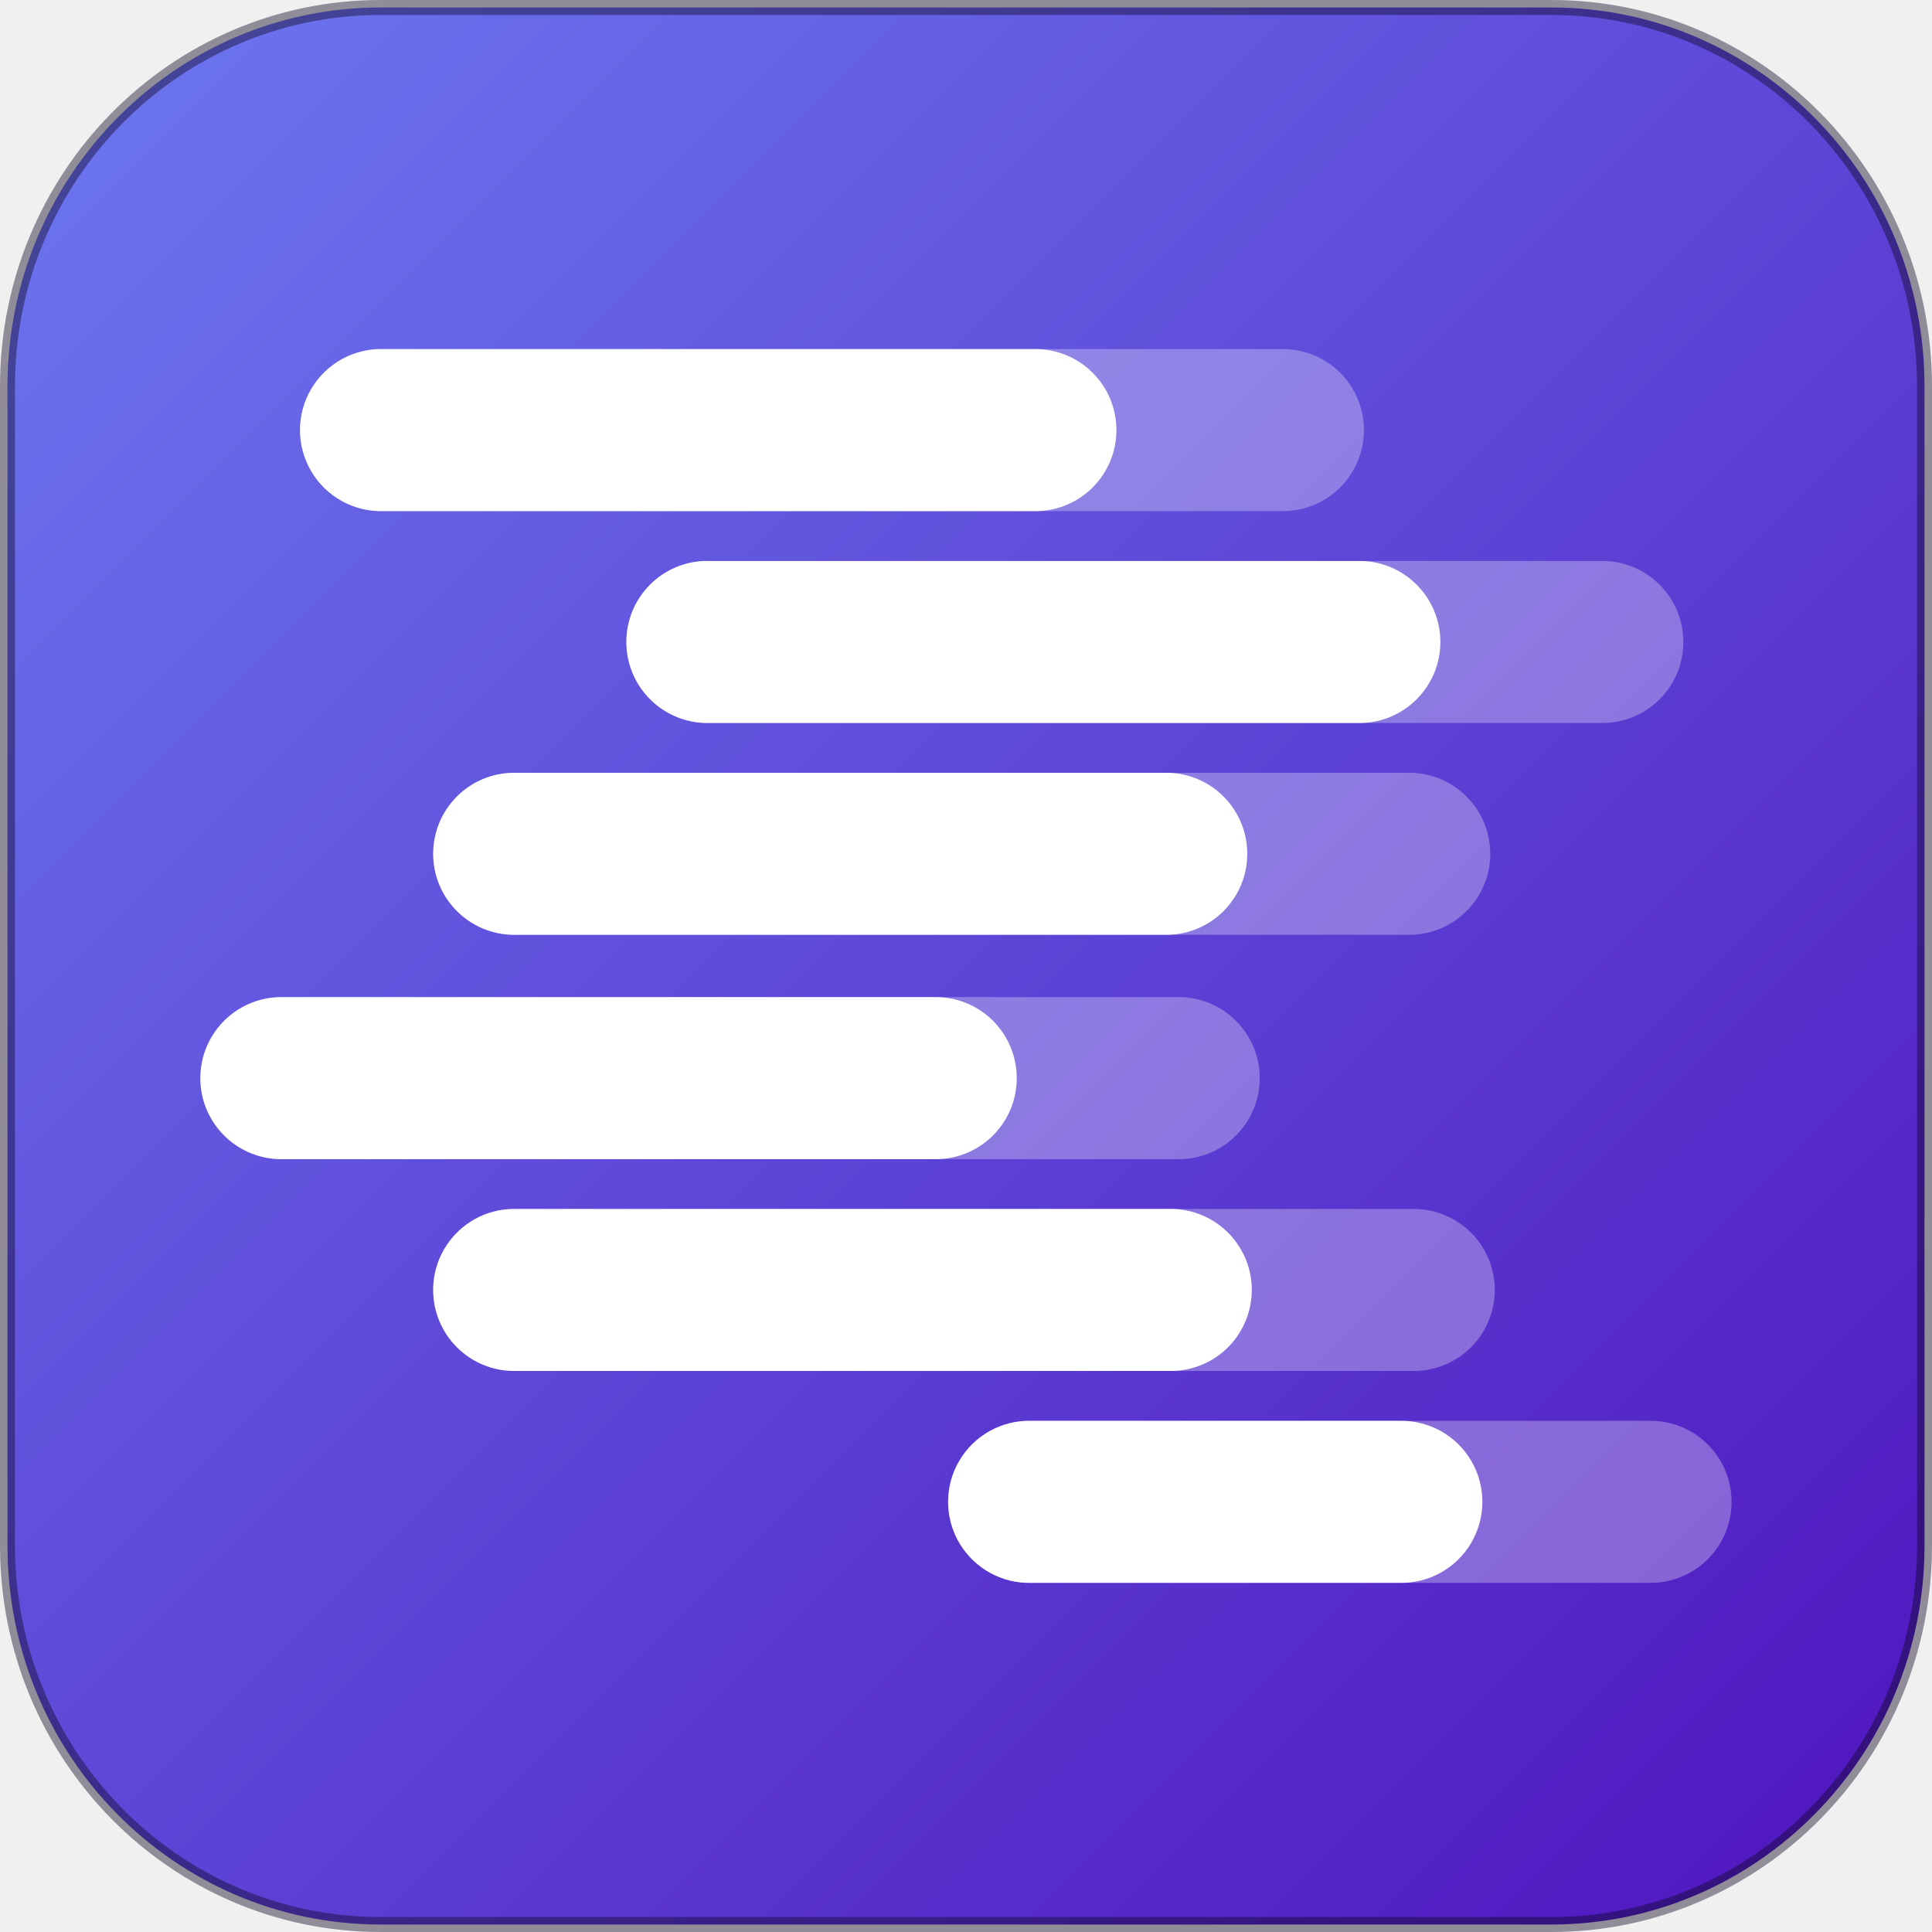
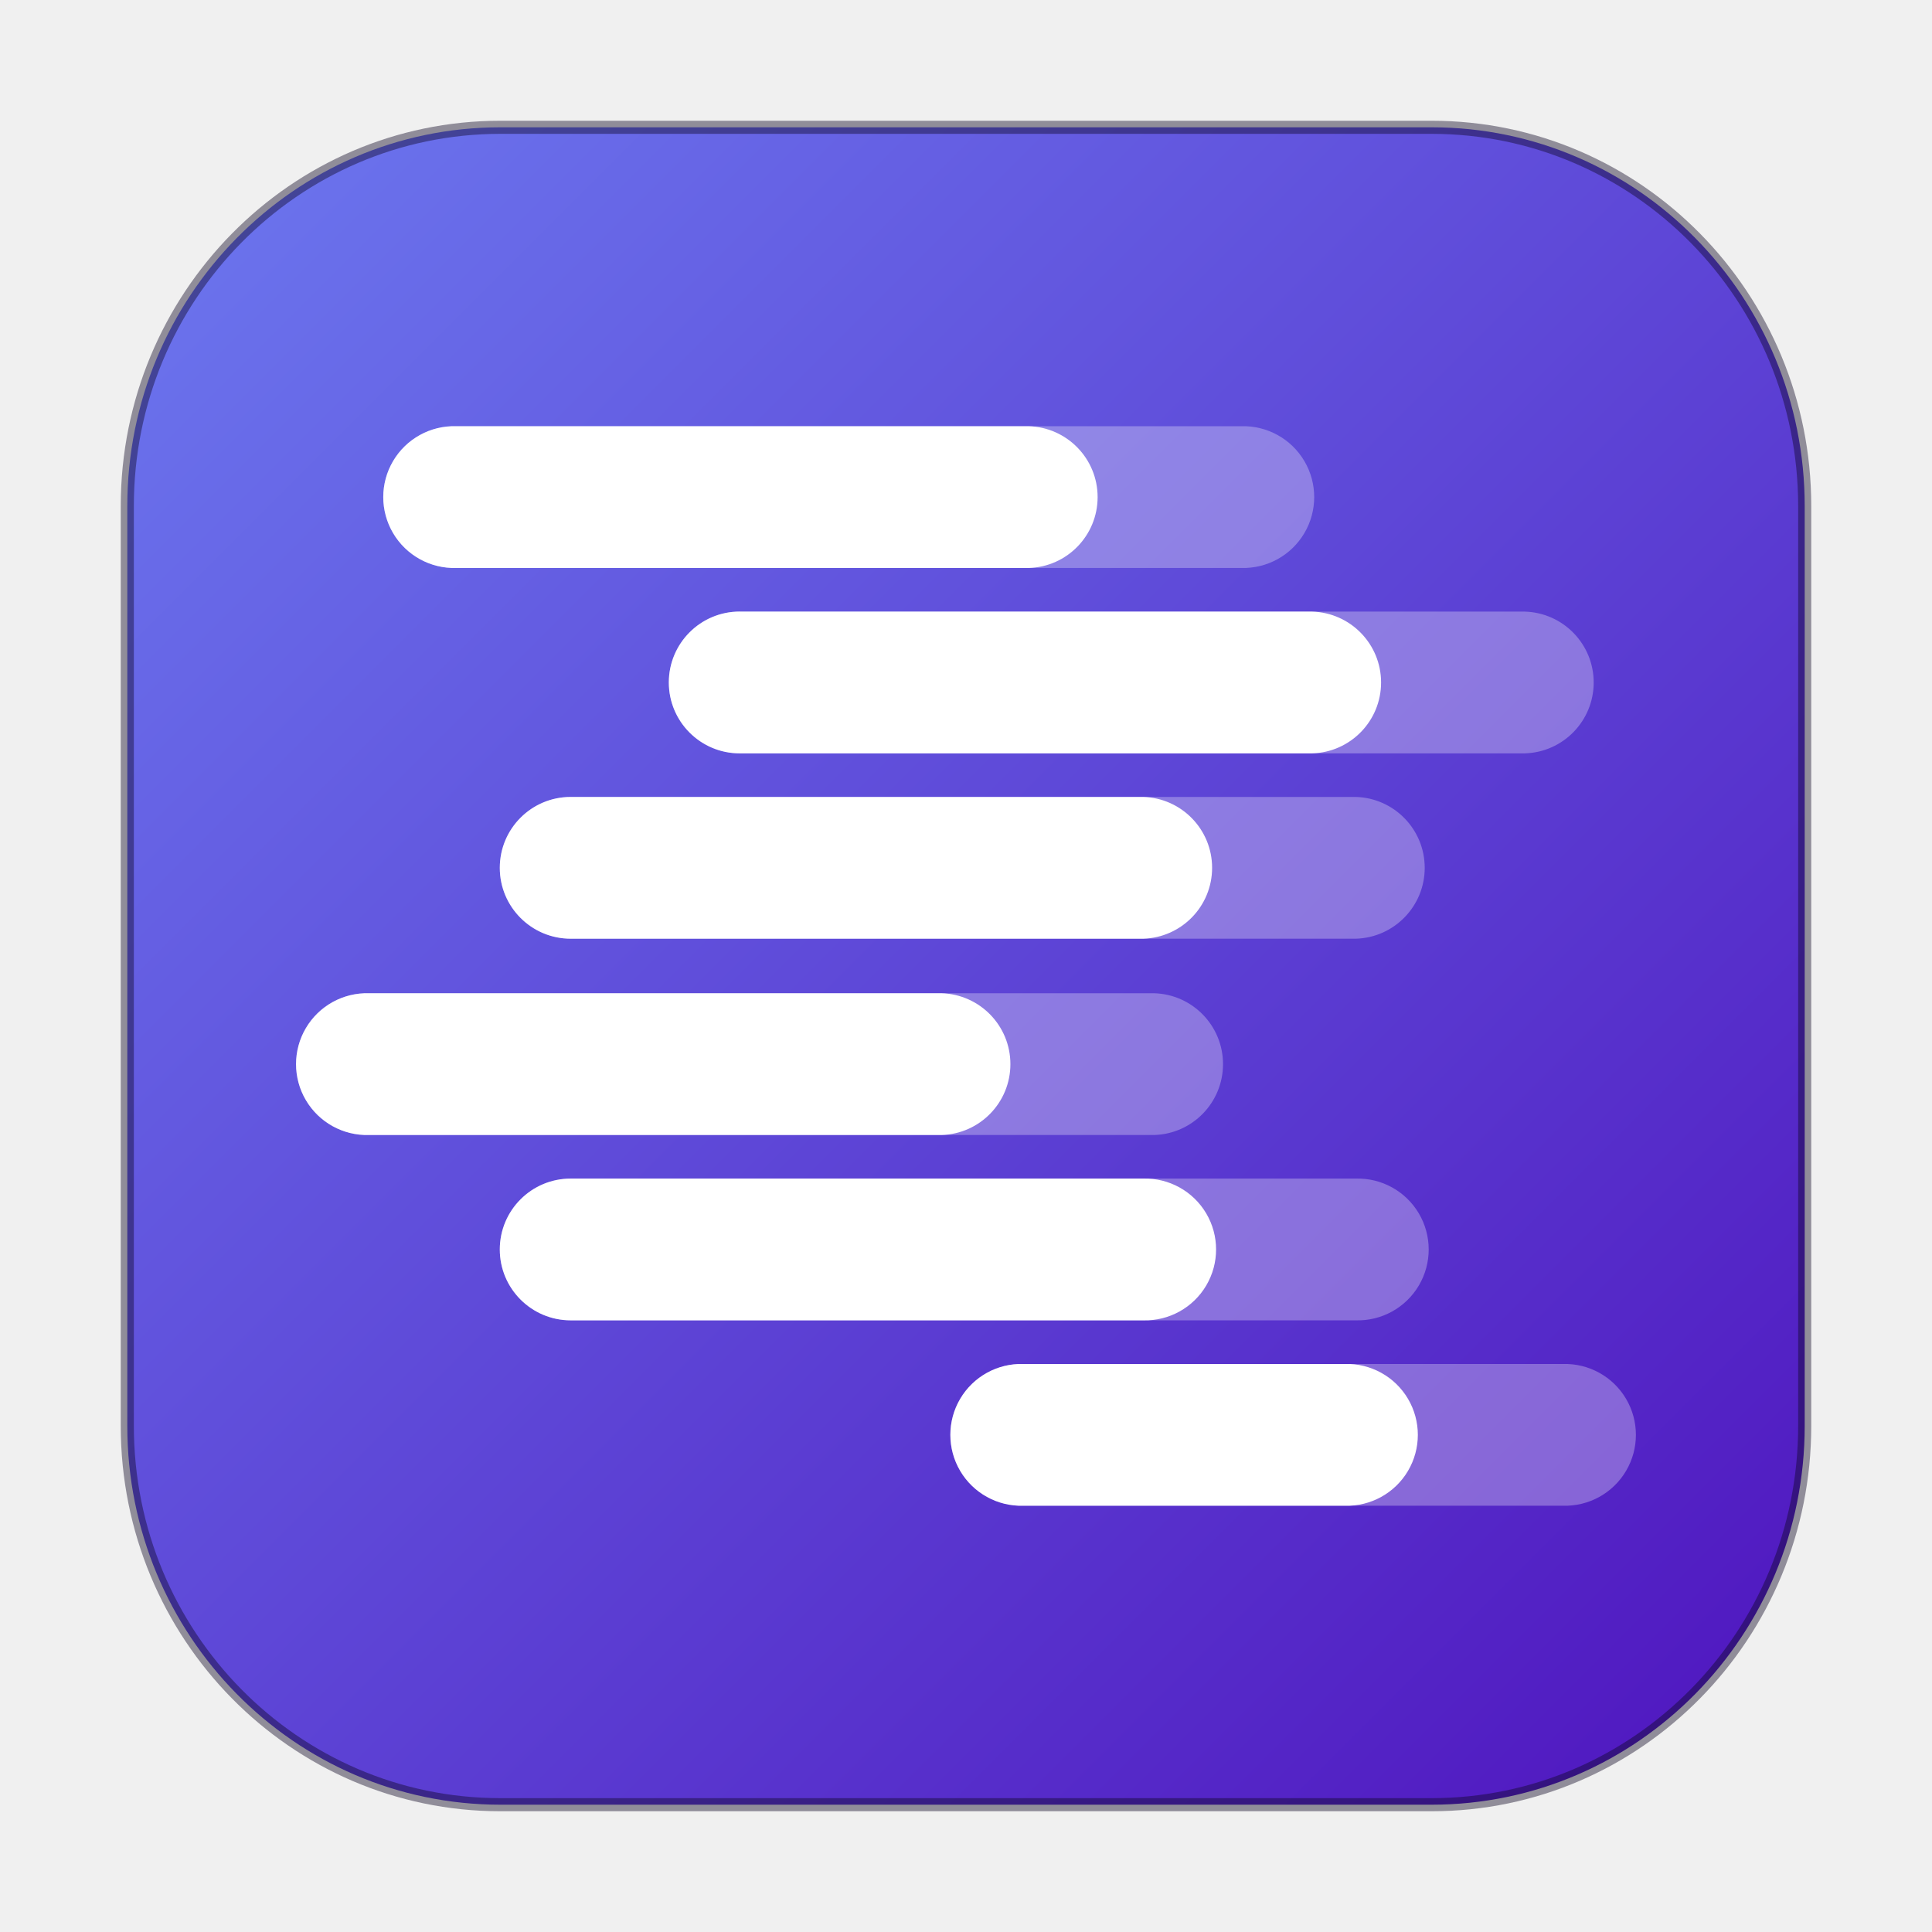
<svg xmlns="http://www.w3.org/2000/svg" aria-label="LM Studio" version="1.1" viewBox="0 0 64 64">
  <defs>
    <linearGradient id="a" x2="64" y1="64" gradientTransform="matrix(.99225 0 0 .99225 .24806 -63.752)" gradientUnits="userSpaceOnUse">
      <stop stop-color="#6c78ef" offset="0" />
      <stop stop-color="#4f14be" offset="1" />
    </linearGradient>
  </defs>
-   <rect transform="rotate(90)" x=".248" y="-63.752" width="63.504" height="63.504" rx="12.546" ry="12.358" fill="url(#a)" stroke="#0e0623" stroke-opacity=".418" stroke-width=".496" />
-   <g transform="matrix(2.1071 0 0 2.1071 6.7137 7.3502)" fill="#fff">
-     <path d="m2.84 2a1.274 1.274 0 1 0 0 2.547h14.107a1.274 1.274 0 1 0 0-2.547zm5.095 3.33a1.274 1.274 0 0 0 0 2.548h14.105a1.274 1.274 0 0 0 0-2.547h-14.105zm-4.311 4.605c0-0.704 0.57-1.274 1.274-1.274h14.106a1.274 1.274 0 0 1 0 2.547h-14.106c-0.703 0-1.274-0.57-1.274-1.273zm-2.351 2.253a1.274 1.274 0 1 0 0 2.547h14.107a1.274 1.274 0 0 0 0-2.547zm2.351 4.604c0-0.704 0.57-1.274 1.274-1.274h14.106a1.274 1.274 0 1 1 0 2.547h-14.106c-0.703 0-1.274-0.57-1.274-1.273zm9.405 2.057a1.274 1.274 0 1 0 0 2.547h9.698a1.274 1.274 0 1 0 0-2.547z" fill-opacity=".3" />
-     <path d="m2.84 2a1.274 1.274 0 1 0 0 2.547h10.287a1.274 1.274 0 0 0 0-2.547zm5.095 3.33a1.274 1.274 0 0 0 0 2.548h10.285a1.274 1.274 0 0 0 0-2.547h-10.285zm-4.311 4.605c0-0.704 0.57-1.274 1.274-1.274h10.286a1.274 1.274 0 0 1 0 2.547h-10.286c-0.703 0-1.274-0.57-1.274-1.273zm-2.351 2.253a1.274 1.274 0 1 0 0 2.547h10.287a1.274 1.274 0 0 0 0-2.547zm2.351 4.604c0-0.704 0.57-1.274 1.274-1.274h10.286a1.274 1.274 0 1 1 0 2.547h-10.286c-0.703 0-1.274-0.57-1.274-1.273zm9.405 2.057a1.274 1.274 0 1 0 0 2.547h5.78a1.274 1.274 0 1 0 0-2.547z" />
+   <g transform="matrix(.875 0 0 .875 4.0001 4)">
+     <rect transform="rotate(90)" x=".248" y="-63.752" width="63.504" height="63.504" rx="14.338" ry="14.123" fill="url(#a)" stroke="#0e0623" stroke-opacity=".418" stroke-width=".496" />
+     <g transform="matrix(2.1071,0,0,2.1071,6.7137,7.3502)" fill="#fff">
+       <path d="m2.84 2a1.274 1.274 0 1 0 0 2.547h14.107a1.274 1.274 0 1 0 0-2.547zm5.095 3.33a1.274 1.274 0 0 0 0 2.548h14.105a1.274 1.274 0 0 0 0-2.547h-14.105zm-4.311 4.605c0-0.704 0.57-1.274 1.274-1.274h14.106a1.274 1.274 0 0 1 0 2.547h-14.106c-0.703 0-1.274-0.57-1.274-1.273zm-2.351 2.253a1.274 1.274 0 1 0 0 2.547h14.107a1.274 1.274 0 0 0 0-2.547zm2.351 4.604c0-0.704 0.57-1.274 1.274-1.274h14.106a1.274 1.274 0 1 1 0 2.547h-14.106c-0.703 0-1.274-0.57-1.274-1.273zm9.405 2.057a1.274 1.274 0 1 0 0 2.547h9.698a1.274 1.274 0 1 0 0-2.547z" fill-opacity=".3" />
+       <path d="m2.84 2a1.274 1.274 0 1 0 0 2.547h10.287a1.274 1.274 0 0 0 0-2.547zm5.095 3.33a1.274 1.274 0 0 0 0 2.548h10.285a1.274 1.274 0 0 0 0-2.547h-10.285zm-4.311 4.605c0-0.704 0.57-1.274 1.274-1.274h10.286a1.274 1.274 0 0 1 0 2.547h-10.286c-0.703 0-1.274-0.57-1.274-1.273zm-2.351 2.253a1.274 1.274 0 1 0 0 2.547h10.287a1.274 1.274 0 0 0 0-2.547zm2.351 4.604c0-0.704 0.57-1.274 1.274-1.274h10.286a1.274 1.274 0 1 1 0 2.547h-10.286c-0.703 0-1.274-0.57-1.274-1.273zm9.405 2.057a1.274 1.274 0 1 0 0 2.547h5.78a1.274 1.274 0 1 0 0-2.547z" />
+     </g>
  </g>
</svg>
